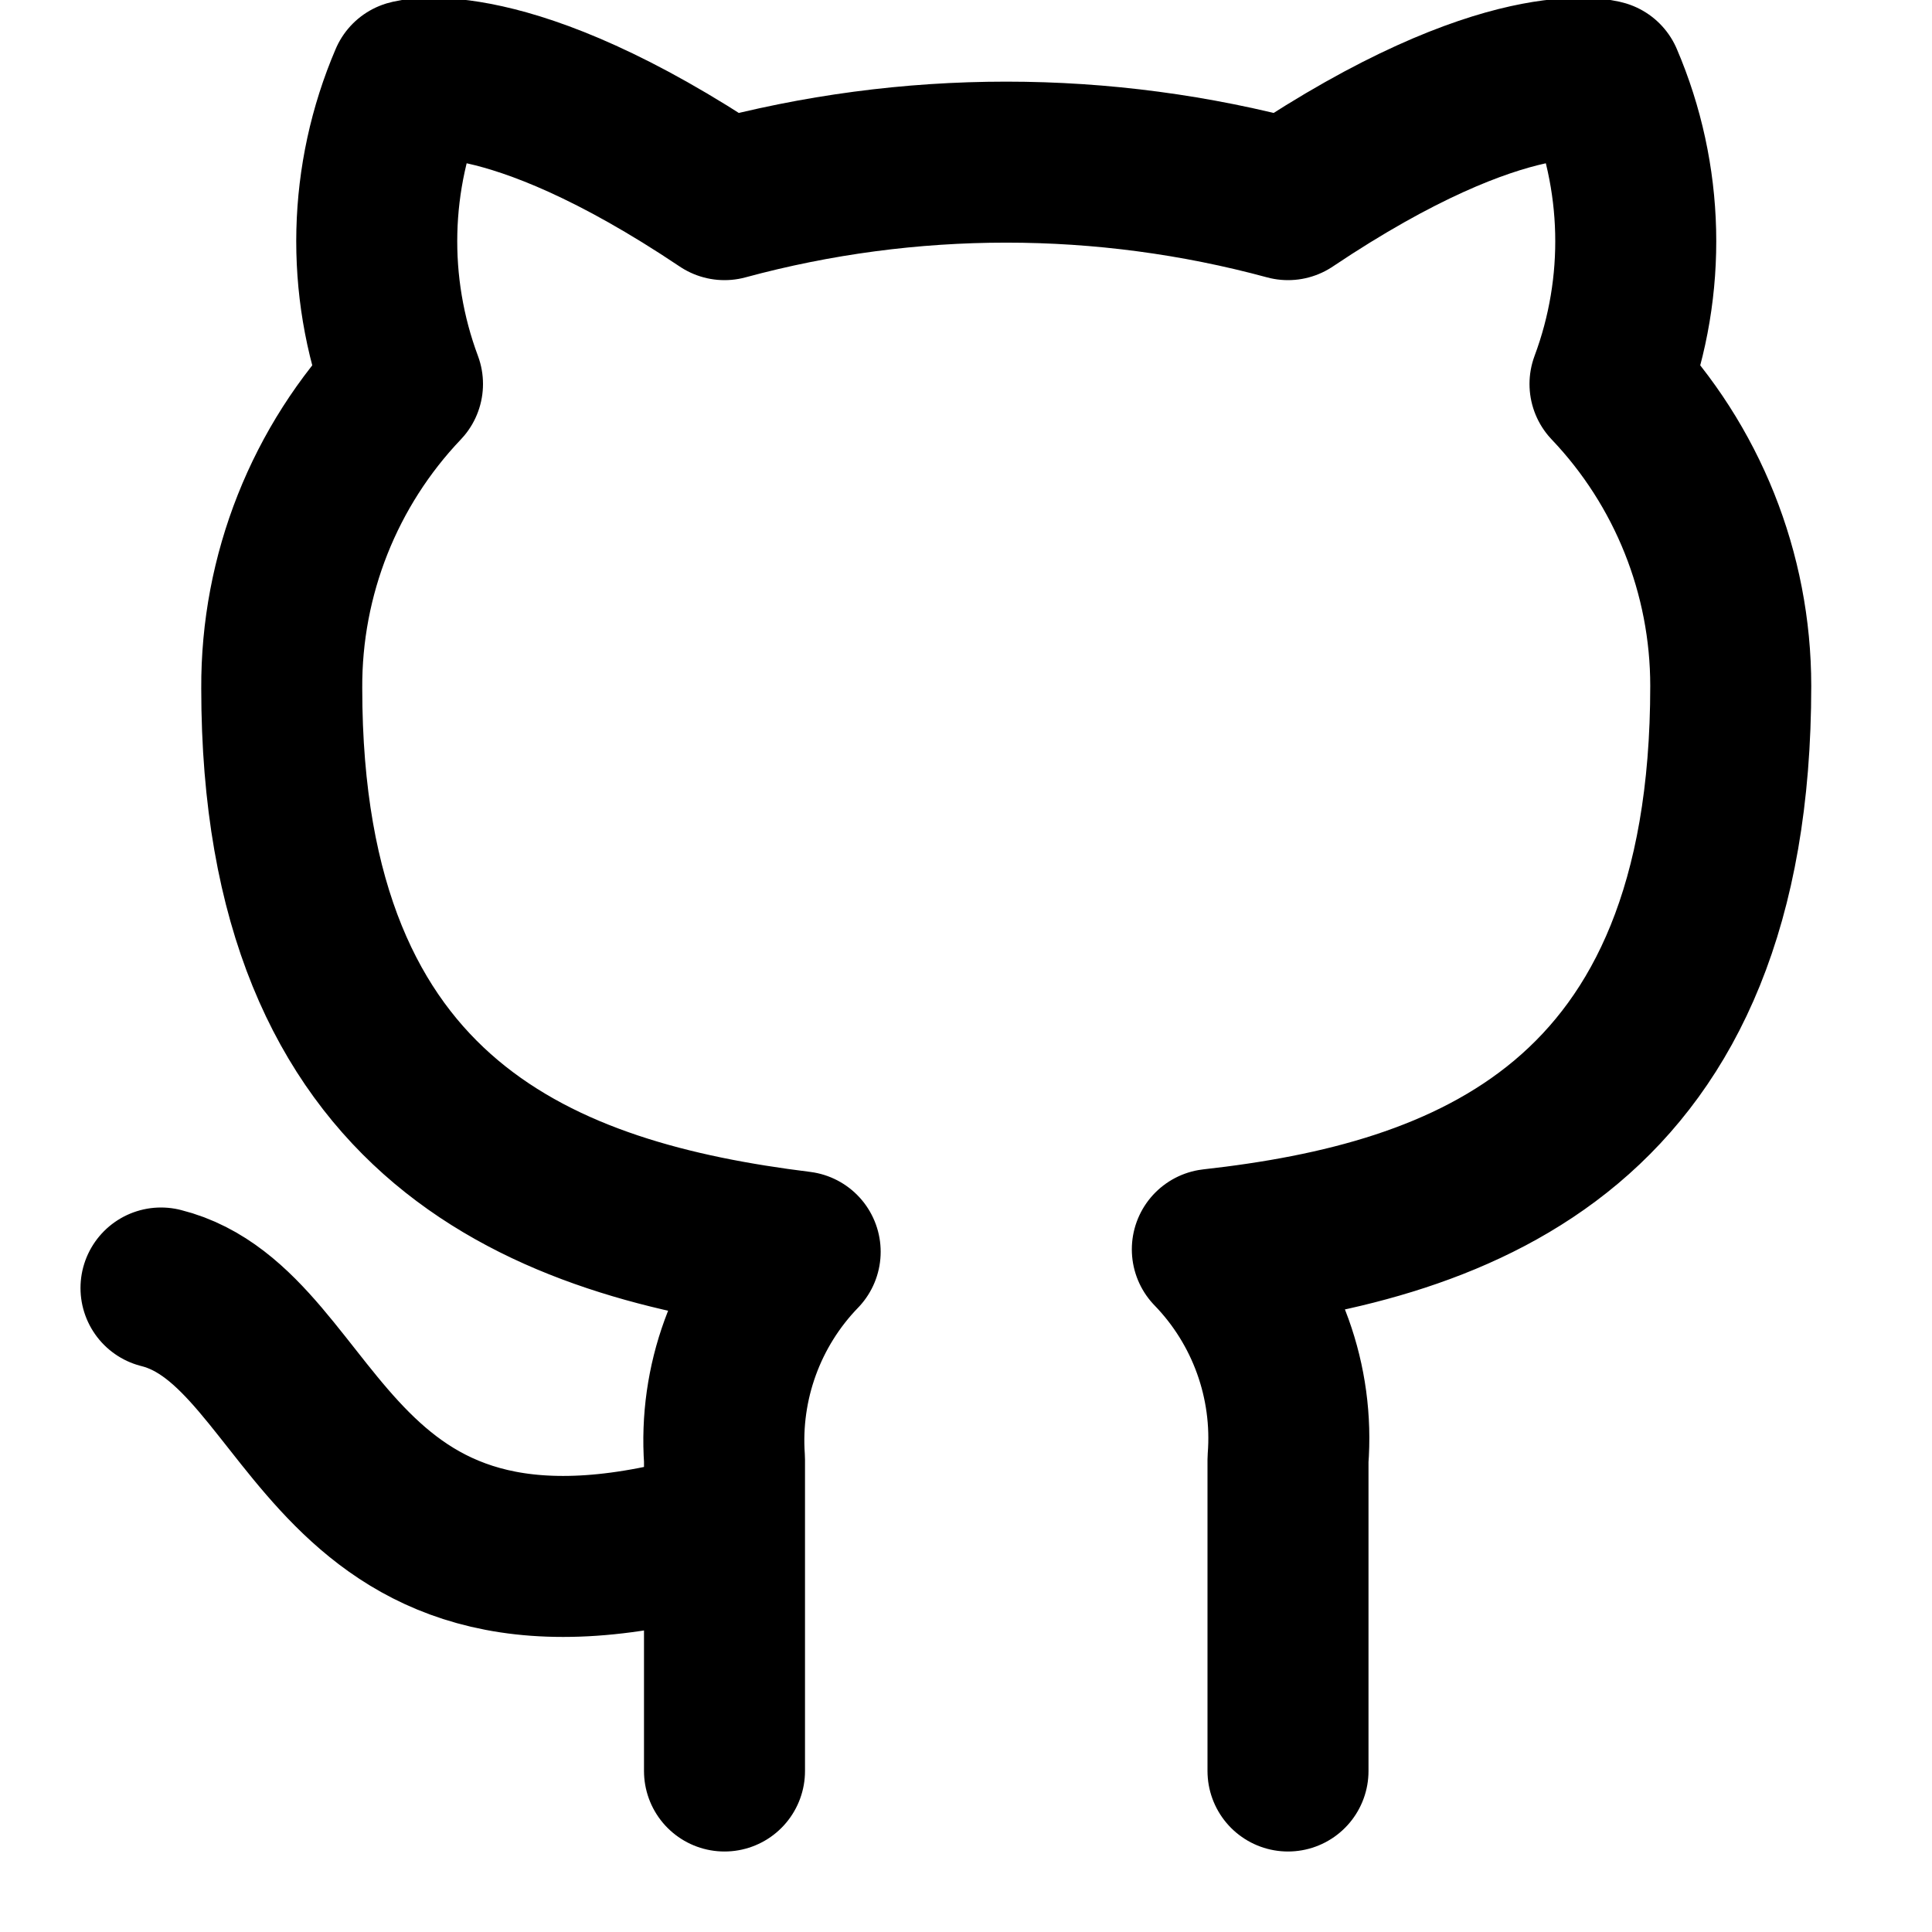
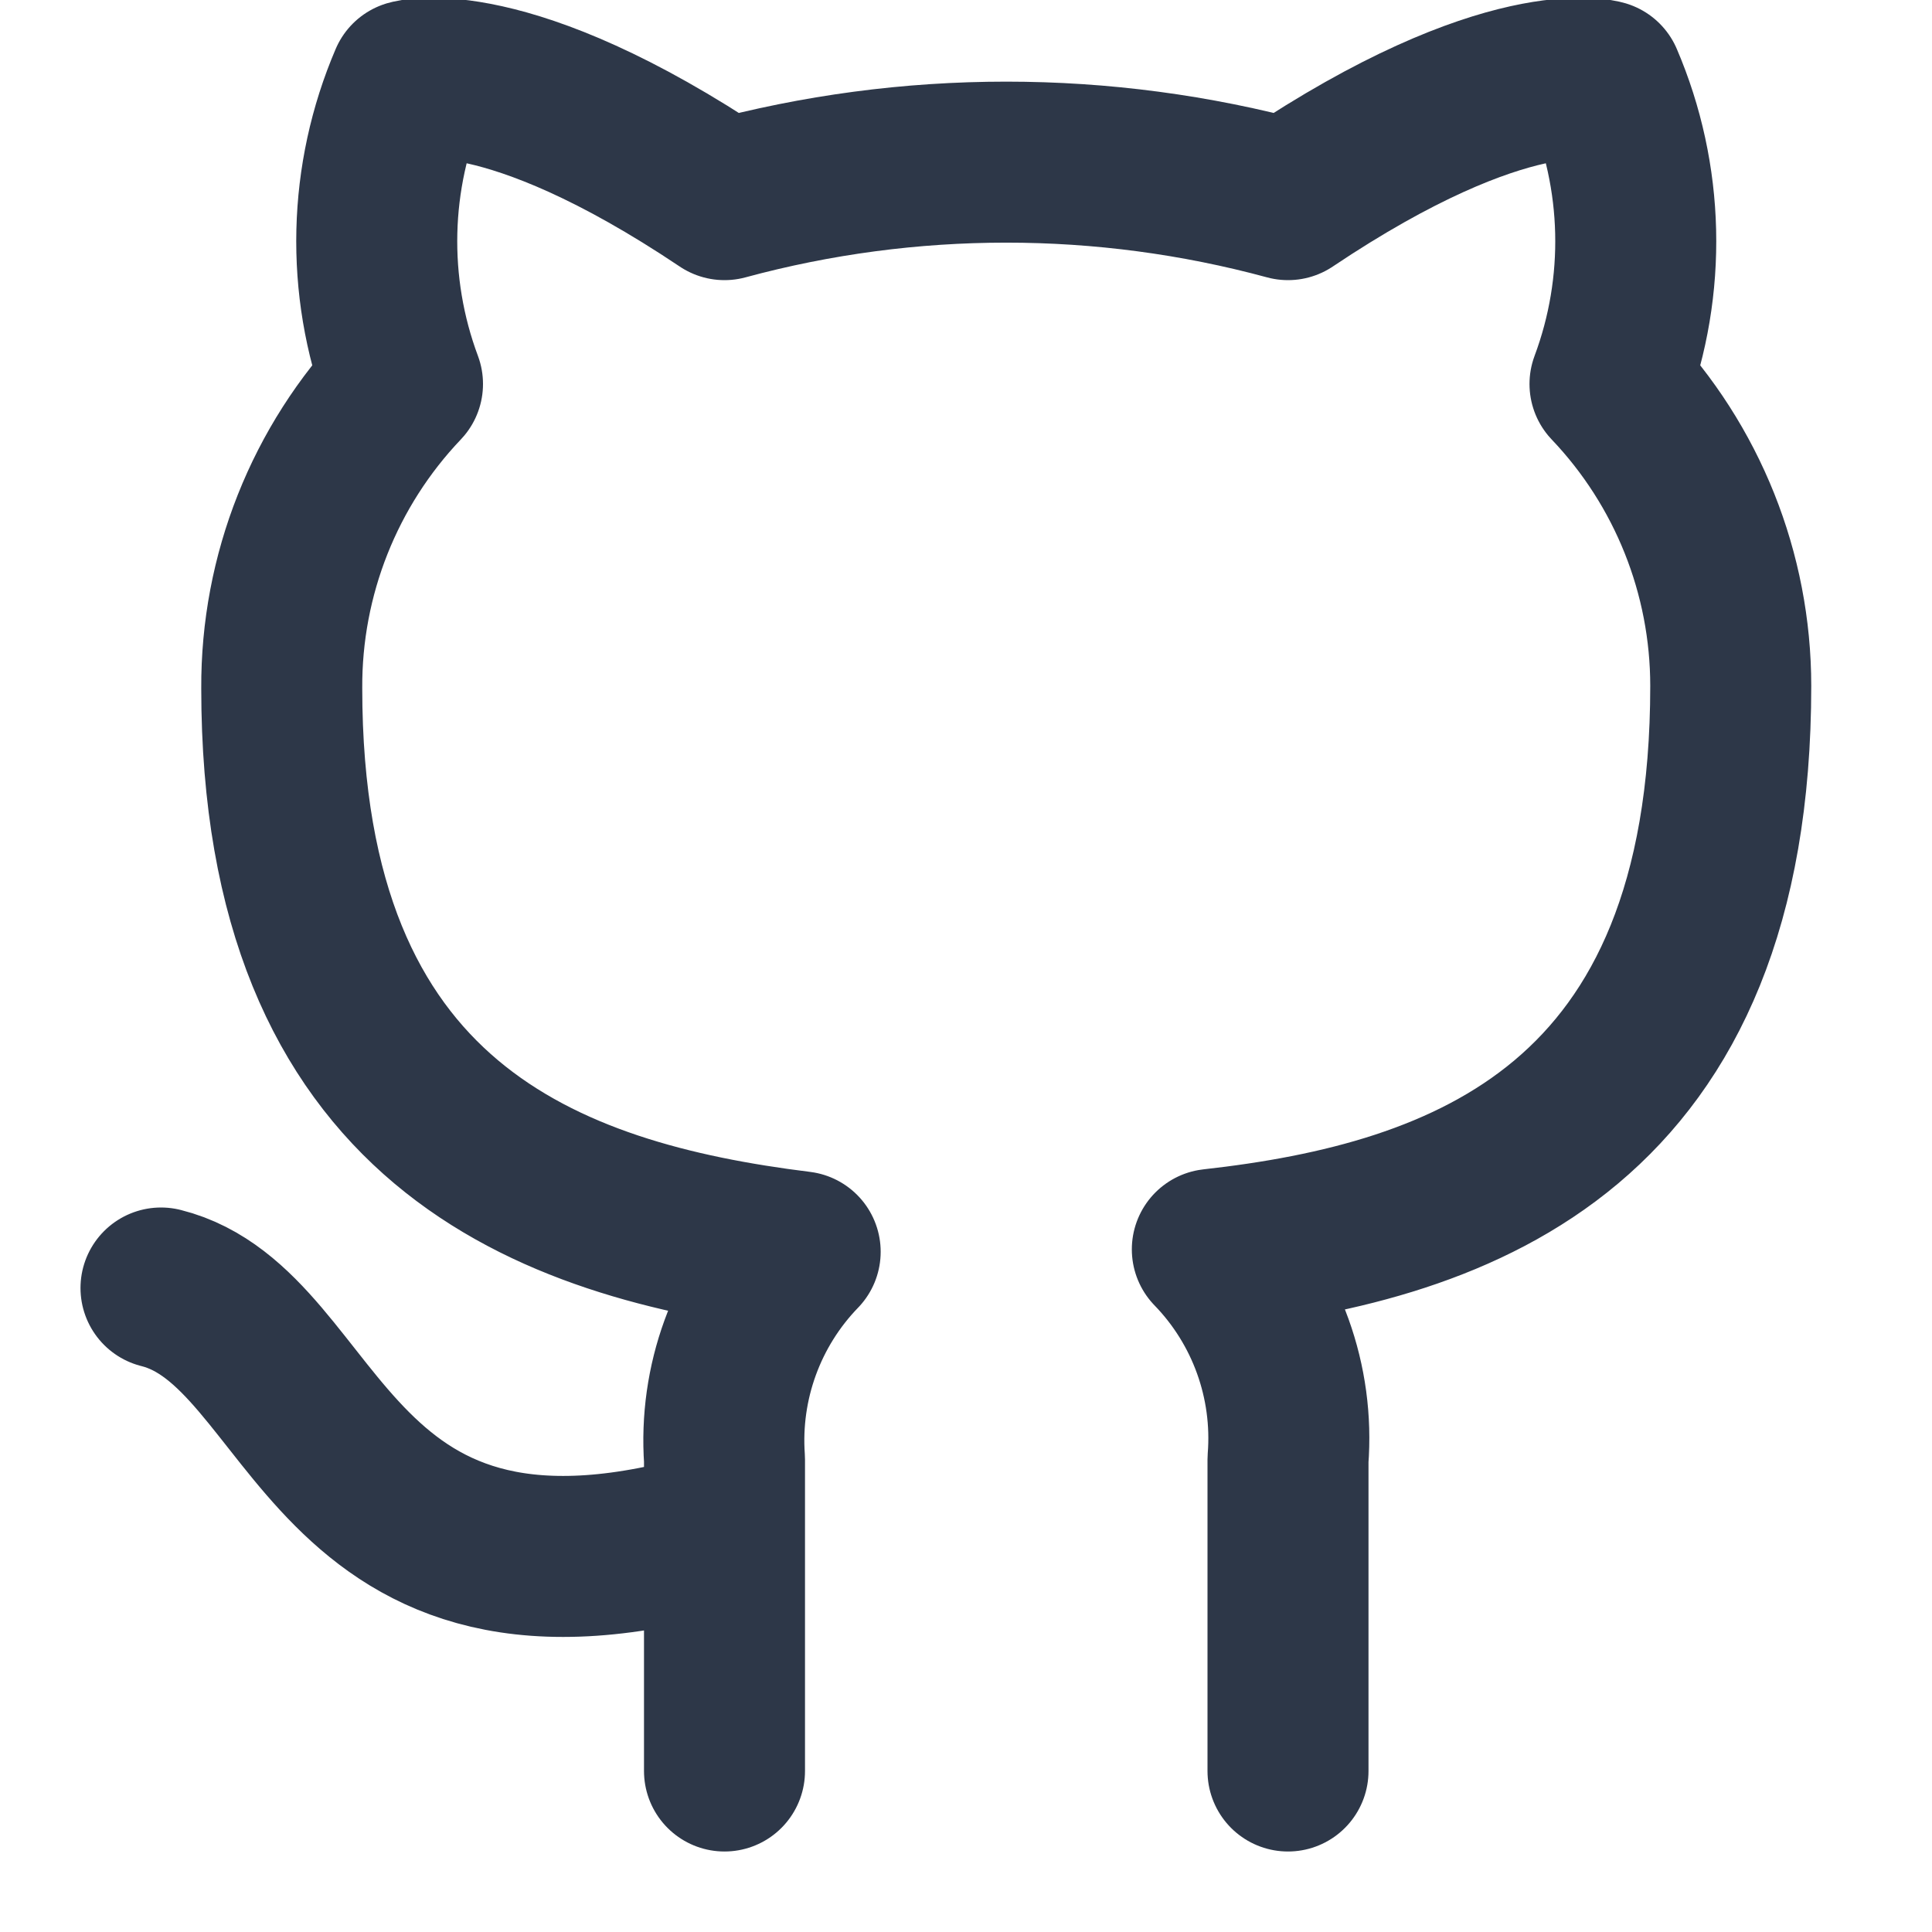
- <svg xmlns="http://www.w3.org/2000/svg" width="24" height="24" viewBox="0 0 24 24" fill="none" stroke="currentColor" stroke-width="2" stroke-linecap="round" stroke-linejoin="round" class="feather feather-github">
+ <svg xmlns="http://www.w3.org/2000/svg" width="24" height="24" viewBox="0 0 24 24" fill="none" stroke="#2d3748" stroke-width="2" stroke-linecap="round" stroke-linejoin="round" class="feather feather-github">
  <path d="M9 19c-5 1.5-5-2.5-7-3m14 6v-3.87a3.37 3.37 0 0 0-.94-2.61c3.14-.35 6.44-1.54 6.44-7A5.44 5.44 0 0 0 20 4.77 5.07 5.07 0 0 0 19.91 1S18.73.65 16 2.48a13.38 13.38 0 0 0-7 0C6.27.65 5.09 1 5.09 1A5.07 5.07 0 0 0 5 4.77a5.44 5.44 0 0 0-1.5 3.78c0 5.42 3.3 6.61 6.44 7A3.37 3.37 0 0 0 9 18.13V22" />
</svg>
